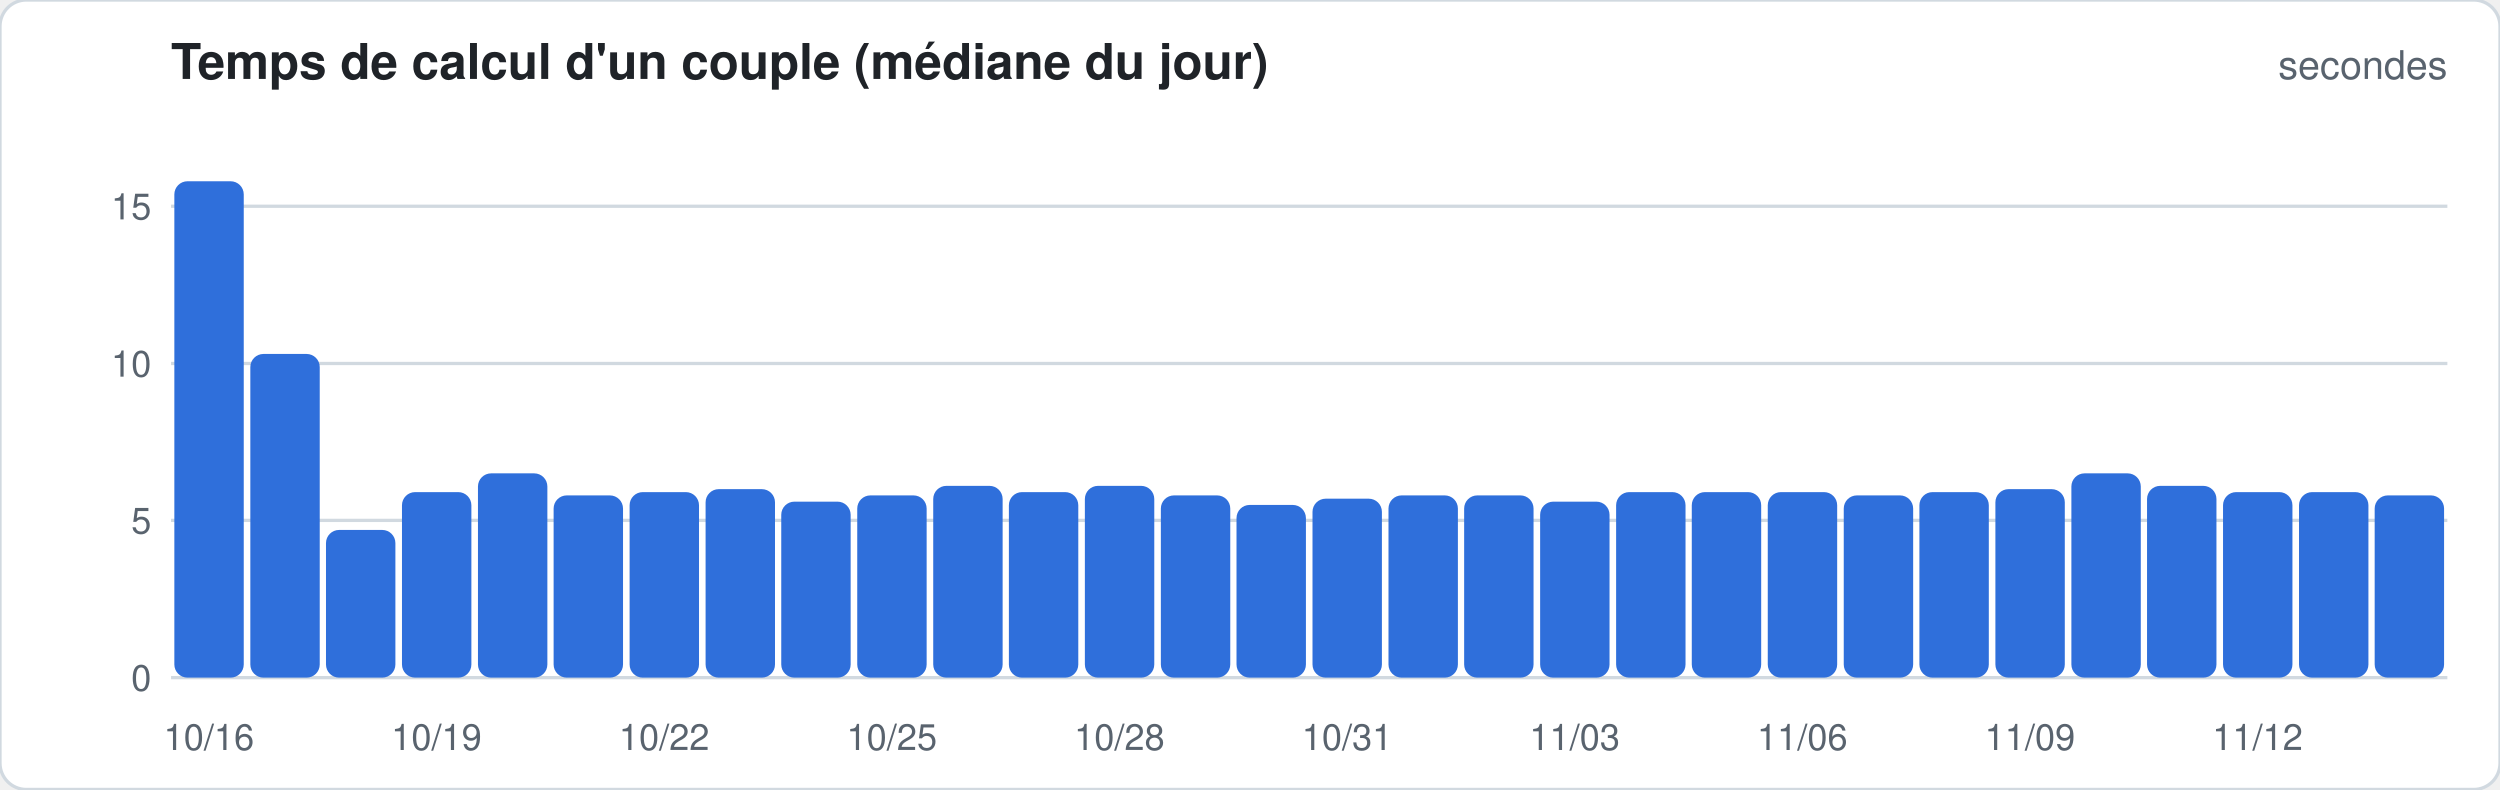
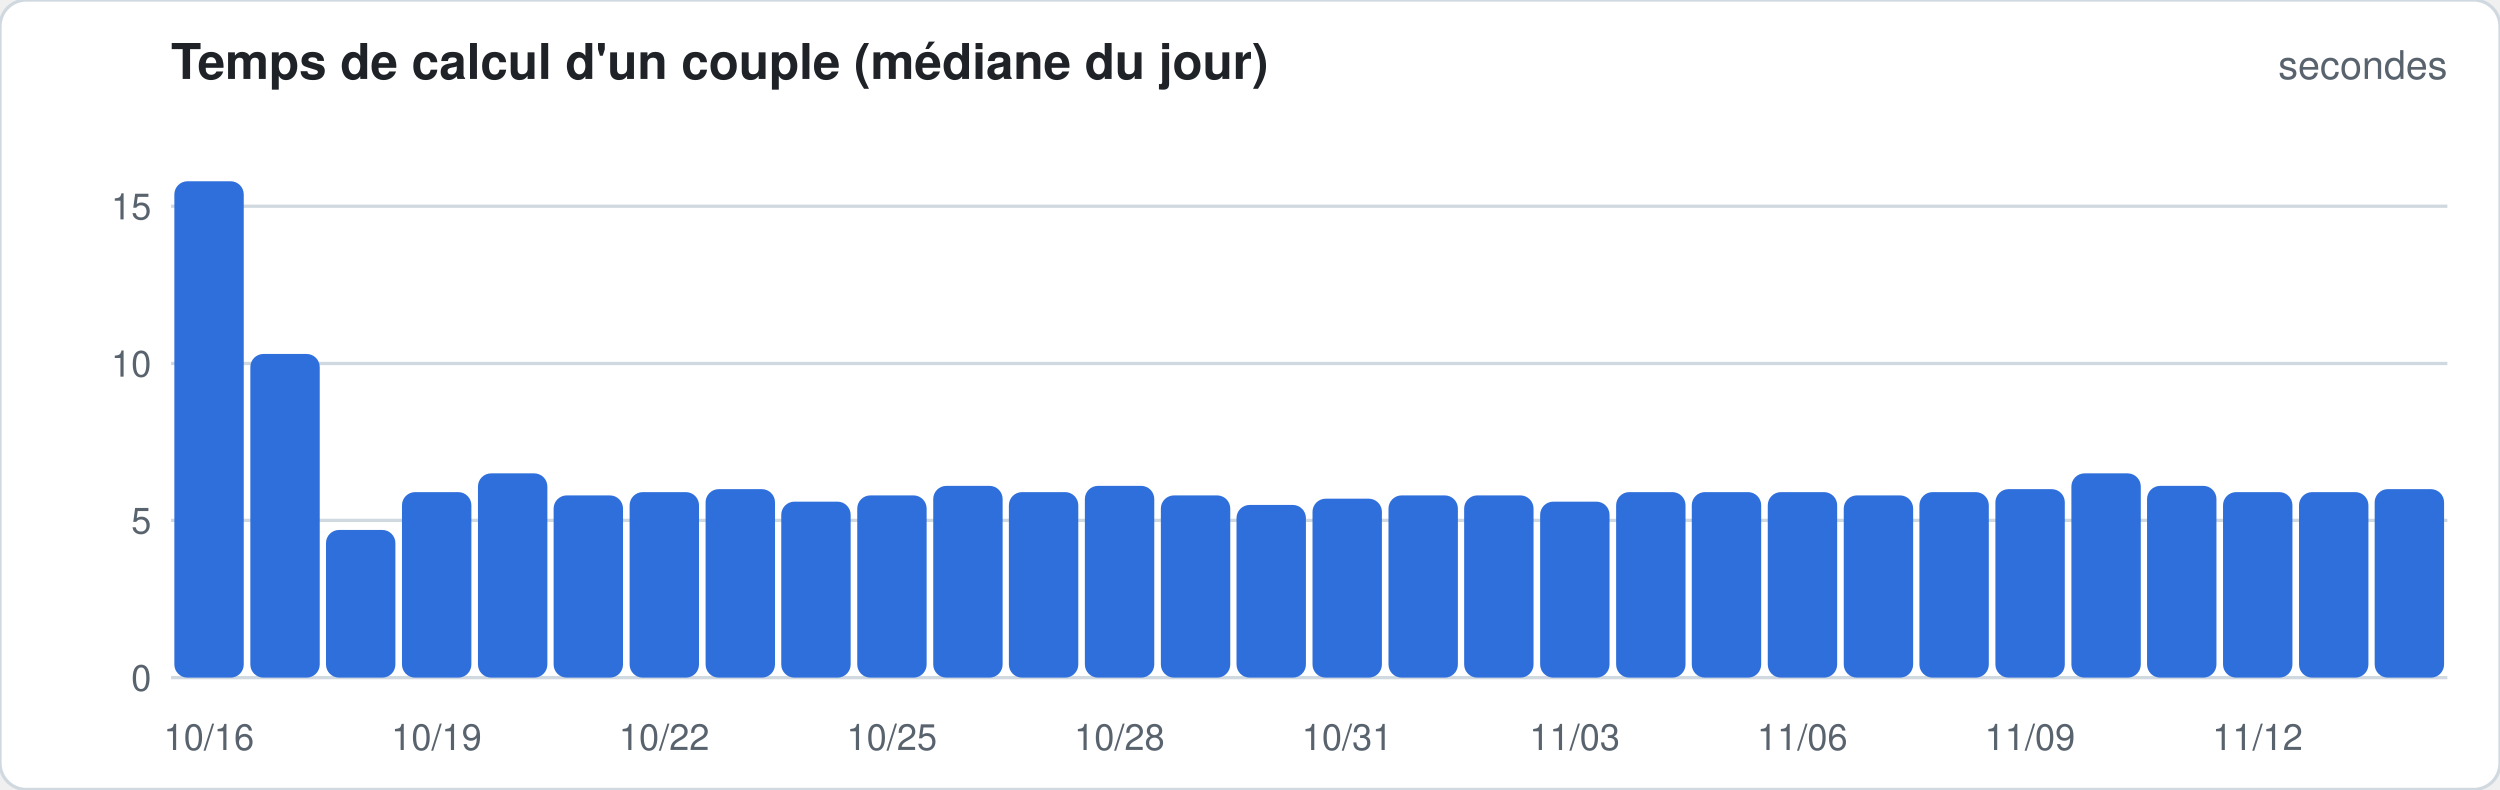
<svg xmlns="http://www.w3.org/2000/svg" width="760" height="240" viewBox="0 0 760 240" font-family="-apple-system,Segoe UI,Helvetica,Arial,sans-serif">
  <rect width="760" height="240" rx="8" fill="#ffffff" stroke="#d1d9e0" />
  <text x="52" y="24" font-size="15" font-weight="600" fill="#1f2328">Temps de calcul d'un couple (médiane du jour)</text>
  <text x="744" y="24" font-size="12" fill="#59636e" text-anchor="end">secondes</text>
  <line x1="52" x2="744" y1="206.0" y2="206.0" stroke="#d1d9e0" stroke-width="1" />
  <text x="46" y="210.0" font-size="11" fill="#59636e" text-anchor="end">0</text>
  <line x1="52" x2="744" y1="158.2" y2="158.2" stroke="#d1d9e0" stroke-width="1" />
  <text x="46" y="162.2" font-size="11" fill="#59636e" text-anchor="end">5</text>
  <line x1="52" x2="744" y1="110.5" y2="110.5" stroke="#d1d9e0" stroke-width="1" />
  <text x="46" y="114.5" font-size="11" fill="#59636e" text-anchor="end">10</text>
  <line x1="52" x2="744" y1="62.7" y2="62.7" stroke="#d1d9e0" stroke-width="1" />
  <text x="46" y="66.7" font-size="11" fill="#59636e" text-anchor="end">15</text>
  <rect x="53.0" y="55.1" width="21.1" height="150.9" rx="4.0" fill="#2f6fdb" />
  <text x="63.5" y="228" font-size="11" fill="#59636e" text-anchor="middle">10/16</text>
  <rect x="76.1" y="107.6" width="21.1" height="98.4" rx="4.0" fill="#2f6fdb" />
  <rect x="99.1" y="161.1" width="21.1" height="44.9" rx="4.0" fill="#2f6fdb" />
  <rect x="122.2" y="149.6" width="21.1" height="56.4" rx="4.0" fill="#2f6fdb" />
  <text x="132.7" y="228" font-size="11" fill="#59636e" text-anchor="middle">10/19</text>
  <rect x="145.3" y="143.9" width="21.1" height="62.1" rx="4.0" fill="#2f6fdb" />
  <rect x="168.3" y="150.6" width="21.1" height="55.4" rx="4.0" fill="#2f6fdb" />
  <rect x="191.4" y="149.6" width="21.1" height="56.4" rx="4.0" fill="#2f6fdb" />
  <text x="201.9" y="228" font-size="11" fill="#59636e" text-anchor="middle">10/22</text>
  <rect x="214.5" y="148.7" width="21.1" height="57.3" rx="4.0" fill="#2f6fdb" />
  <rect x="237.5" y="152.5" width="21.1" height="53.5" rx="4.0" fill="#2f6fdb" />
  <rect x="260.6" y="150.6" width="21.1" height="55.4" rx="4.0" fill="#2f6fdb" />
  <text x="271.1" y="228" font-size="11" fill="#59636e" text-anchor="middle">10/25</text>
  <rect x="283.7" y="147.7" width="21.1" height="58.3" rx="4.0" fill="#2f6fdb" />
  <rect x="306.7" y="149.6" width="21.1" height="56.4" rx="4.0" fill="#2f6fdb" />
  <rect x="329.8" y="147.7" width="21.1" height="58.3" rx="4.0" fill="#2f6fdb" />
  <text x="340.3" y="228" font-size="11" fill="#59636e" text-anchor="middle">10/28</text>
  <rect x="352.9" y="150.6" width="21.1" height="55.4" rx="4.0" fill="#2f6fdb" />
  <rect x="375.9" y="153.5" width="21.1" height="52.5" rx="4.0" fill="#2f6fdb" />
  <rect x="399.0" y="151.6" width="21.1" height="54.4" rx="4.0" fill="#2f6fdb" />
  <text x="409.5" y="228" font-size="11" fill="#59636e" text-anchor="middle">10/31</text>
  <rect x="422.1" y="150.6" width="21.1" height="55.4" rx="4.0" fill="#2f6fdb" />
  <rect x="445.1" y="150.6" width="21.1" height="55.4" rx="4.0" fill="#2f6fdb" />
  <rect x="468.2" y="152.5" width="21.1" height="53.5" rx="4.0" fill="#2f6fdb" />
  <text x="478.7" y="228" font-size="11" fill="#59636e" text-anchor="middle">11/03</text>
  <rect x="491.3" y="149.6" width="21.1" height="56.4" rx="4.0" fill="#2f6fdb" />
  <rect x="514.3" y="149.6" width="21.1" height="56.4" rx="4.0" fill="#2f6fdb" />
  <rect x="537.4" y="149.6" width="21.1" height="56.4" rx="4.0" fill="#2f6fdb" />
  <text x="547.9" y="228" font-size="11" fill="#59636e" text-anchor="middle">11/06</text>
  <rect x="560.5" y="150.6" width="21.1" height="55.4" rx="4.0" fill="#2f6fdb" />
  <rect x="583.5" y="149.6" width="21.1" height="56.4" rx="4.0" fill="#2f6fdb" />
  <rect x="606.6" y="148.7" width="21.1" height="57.3" rx="4.0" fill="#2f6fdb" />
  <text x="617.1" y="228" font-size="11" fill="#59636e" text-anchor="middle">11/09</text>
  <rect x="629.7" y="143.9" width="21.1" height="62.1" rx="4.0" fill="#2f6fdb" />
  <rect x="652.7" y="147.7" width="21.1" height="58.3" rx="4.0" fill="#2f6fdb" />
  <rect x="675.8" y="149.6" width="21.1" height="56.4" rx="4.0" fill="#2f6fdb" />
  <text x="686.3" y="228" font-size="11" fill="#59636e" text-anchor="middle">11/12</text>
  <rect x="698.9" y="149.6" width="21.1" height="56.4" rx="4.0" fill="#2f6fdb" />
-   <rect x="721.9" y="150.6" width="21.1" height="55.4" rx="4.0" fill="#2f6fdb" />
+   <rect x="721.9" y="148.7" width="21.1" height="57.3" rx="4.0" fill="#2f6fdb" />
</svg>
